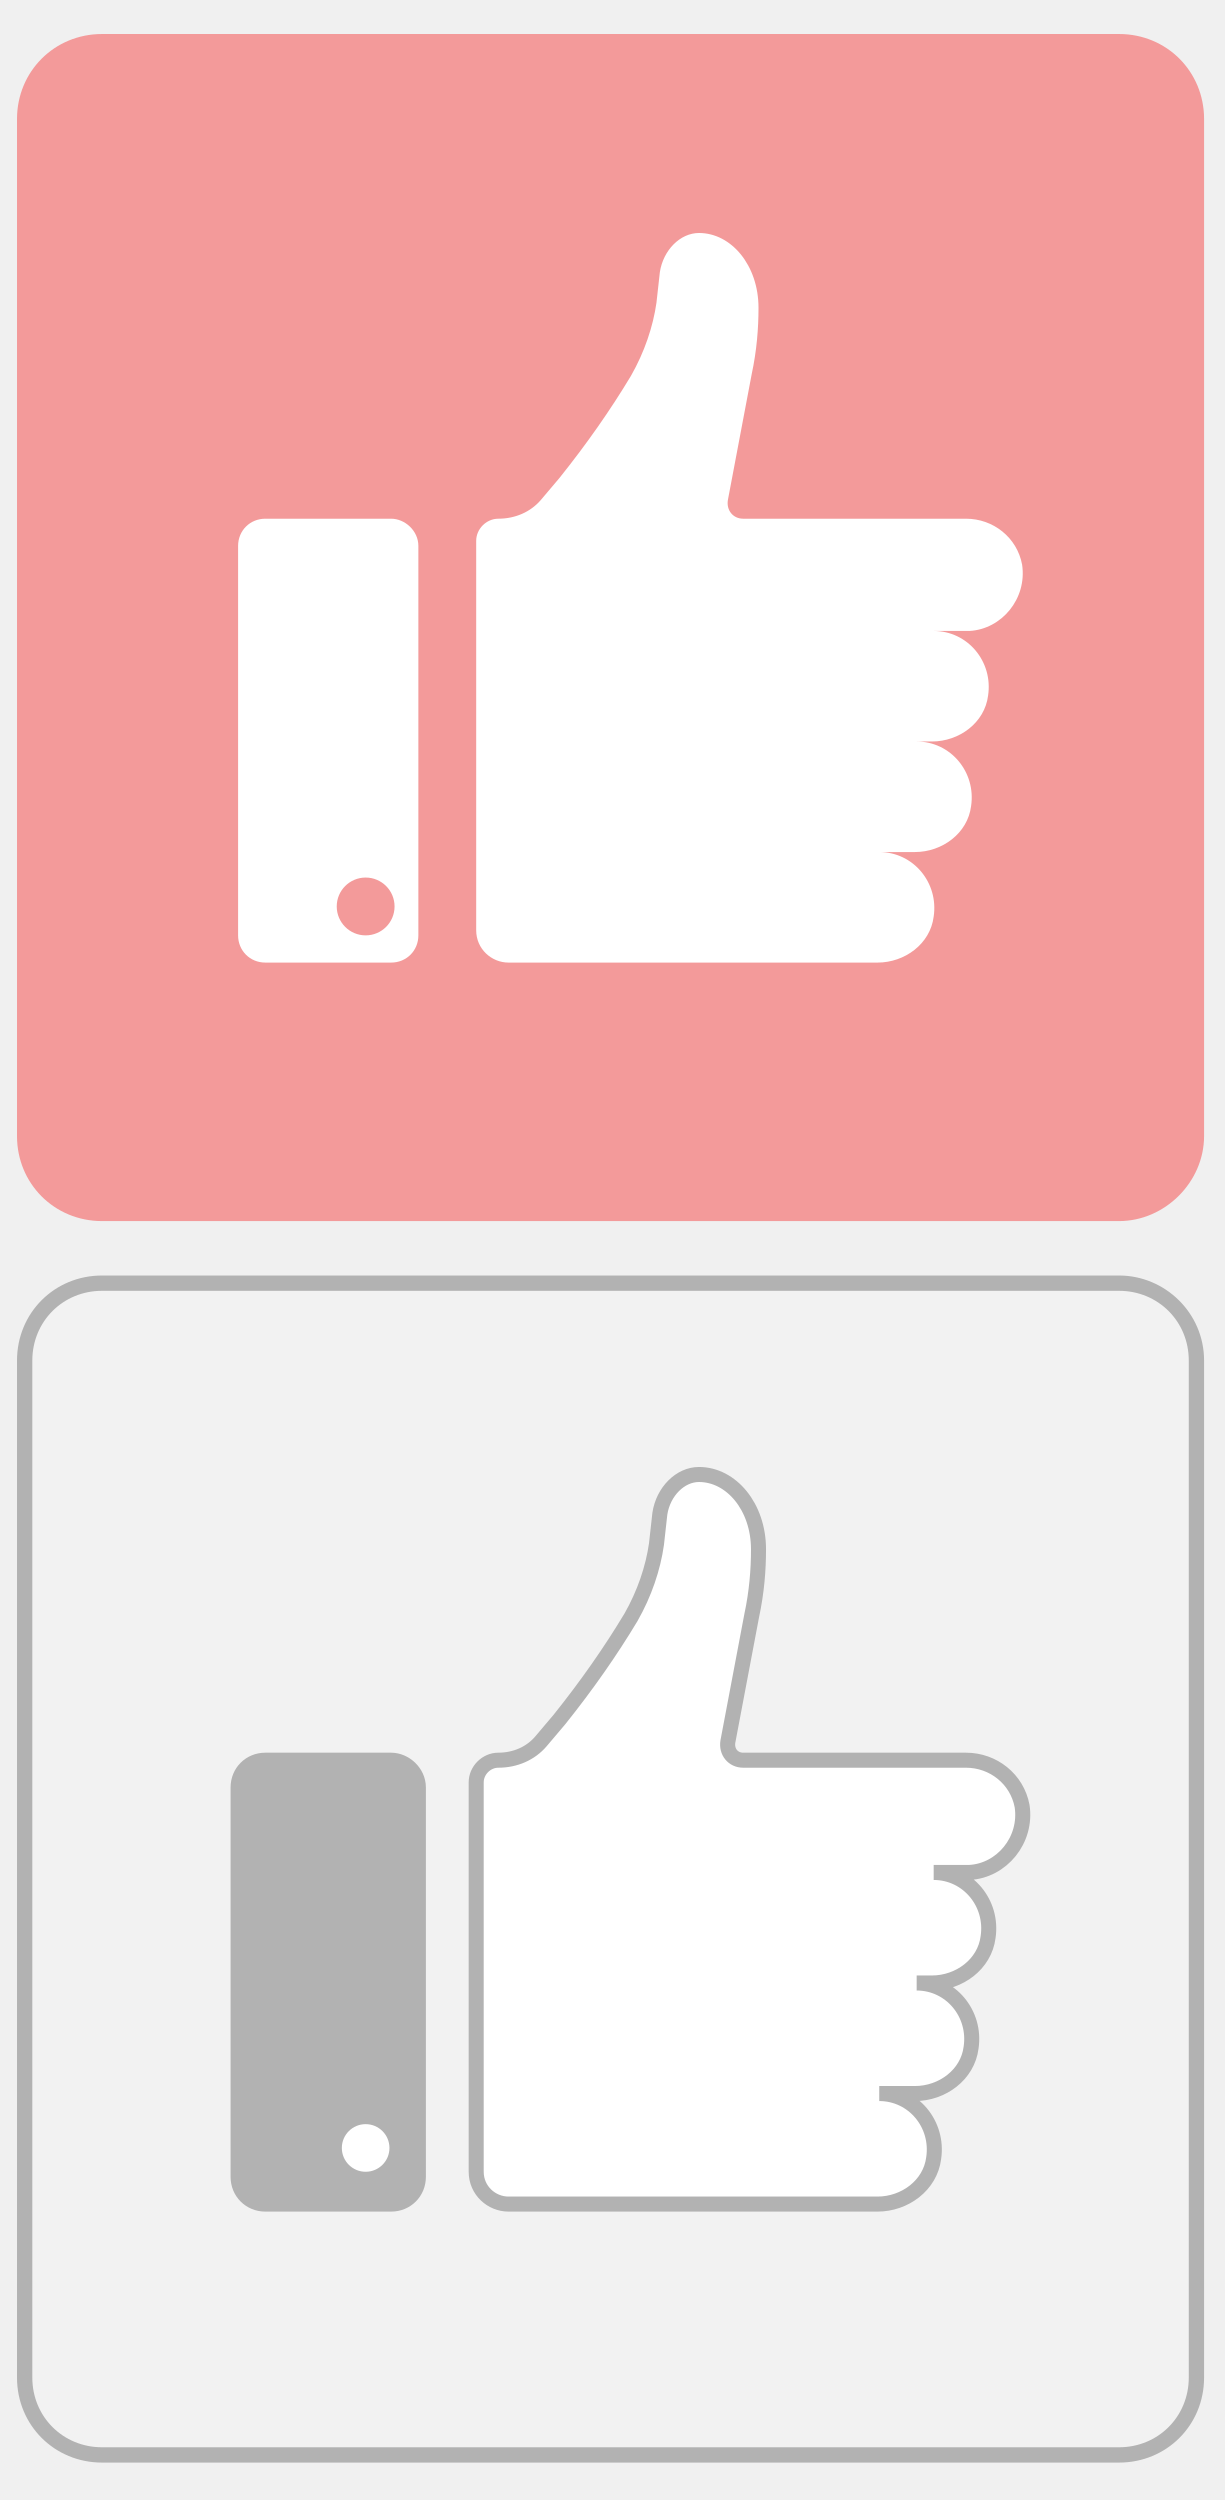
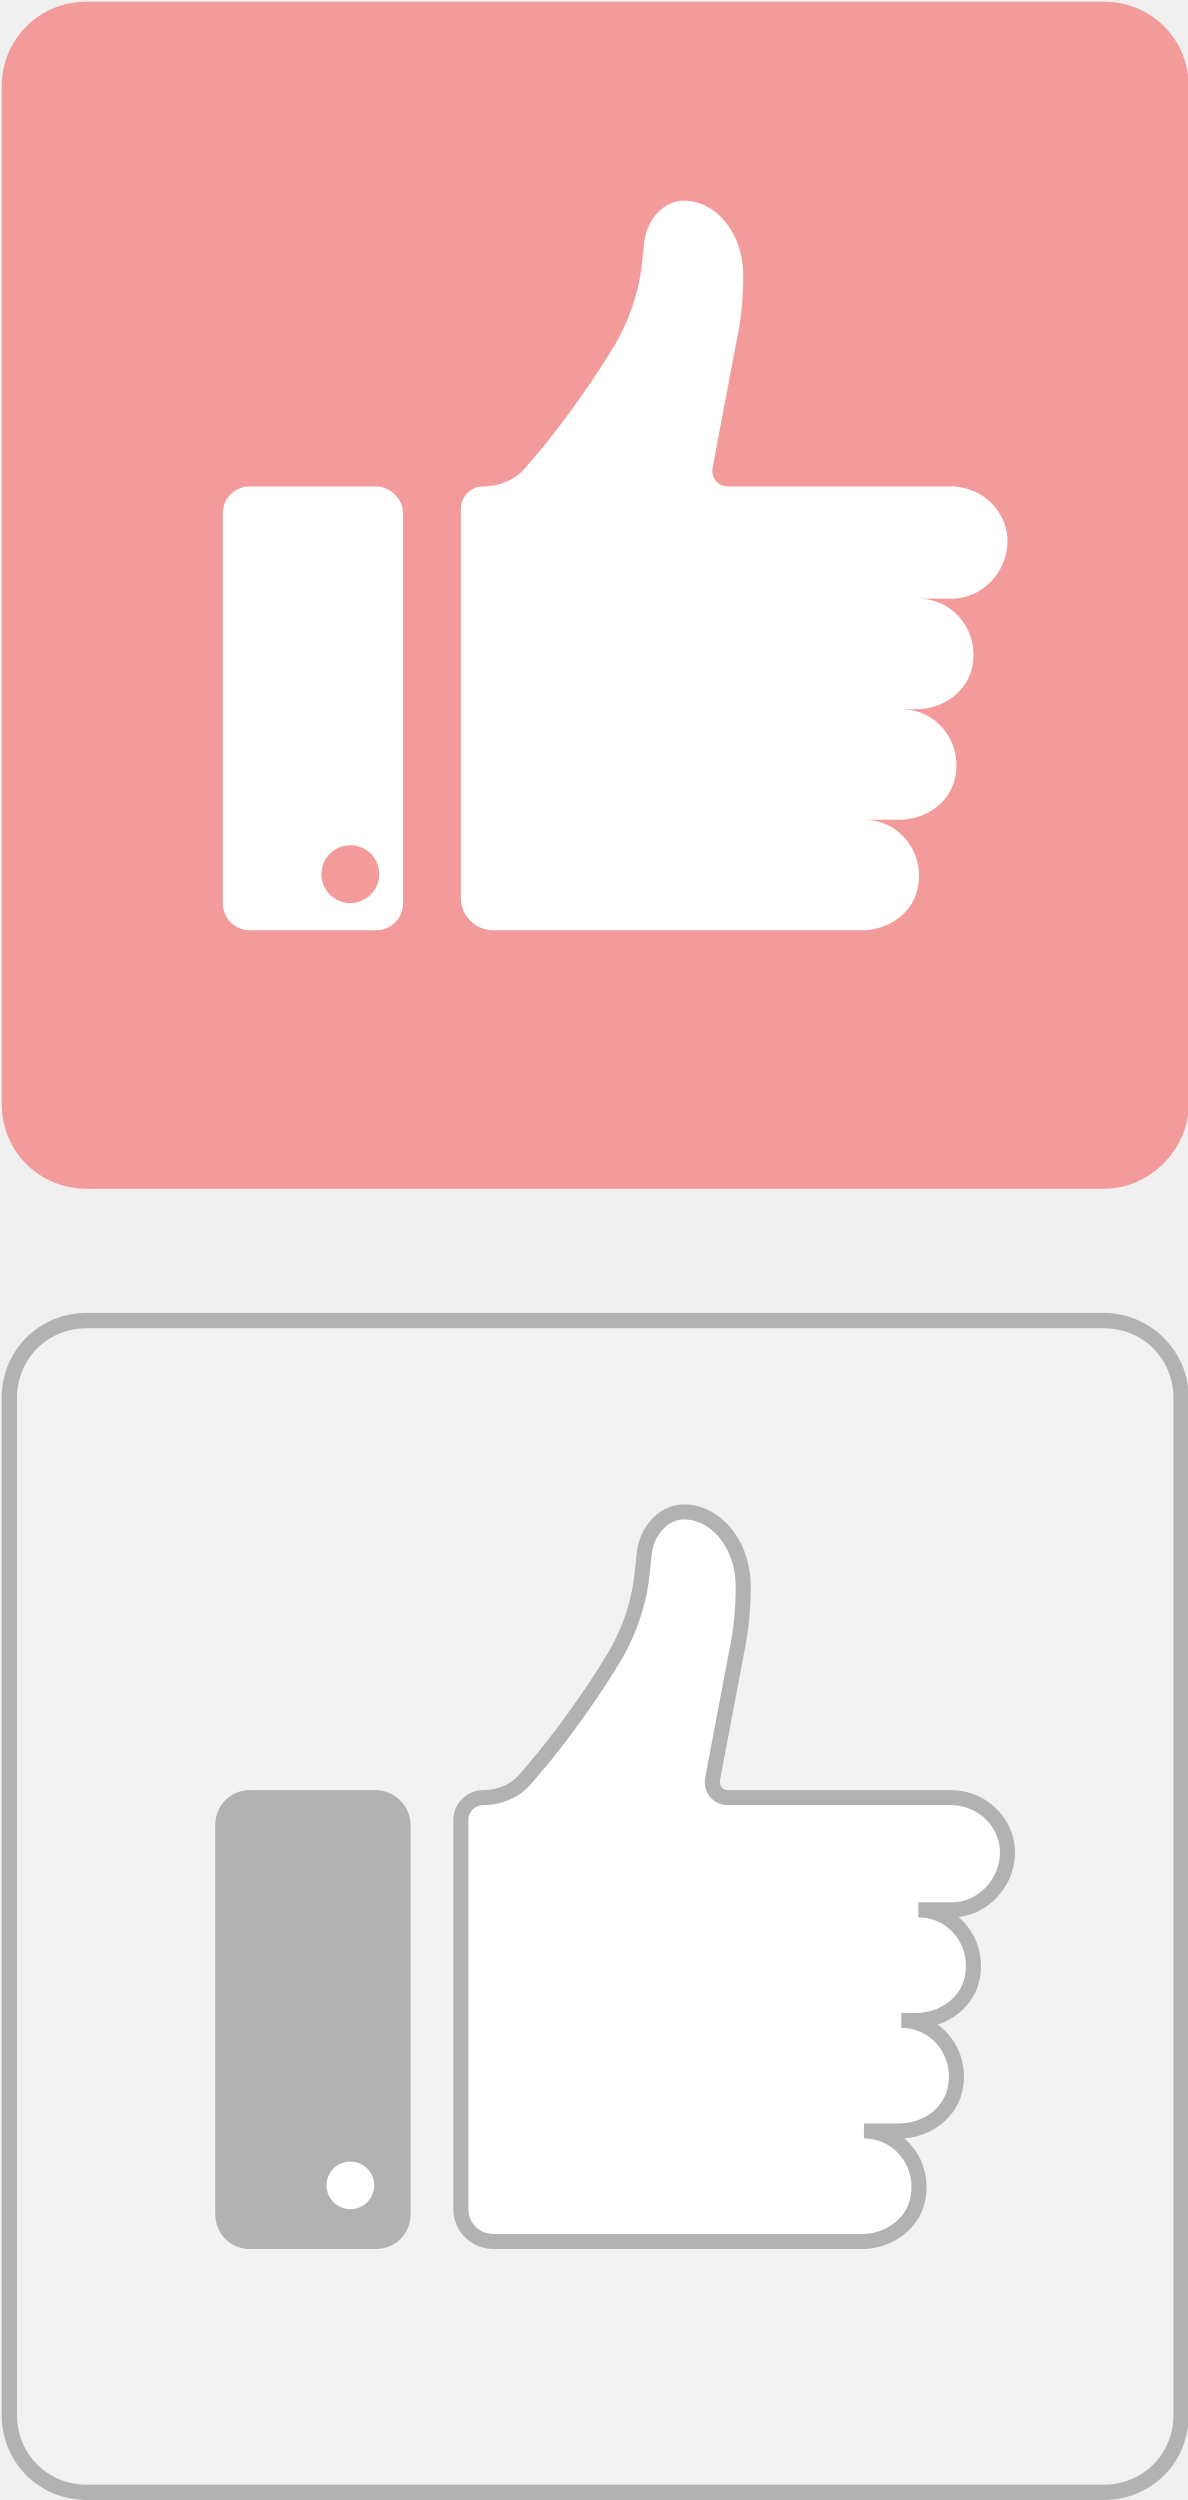
- <svg xmlns="http://www.w3.org/2000/svg" version="1.1" id="레이어_1" x="0px" y="0px" viewBox="0 0 72 147" style="enable-background:new 0 0 72 147;" xml:space="preserve">
+ <svg xmlns="http://www.w3.org/2000/svg" version="1.1" id="레이어_1" x="0px" y="0px" viewBox="0 0 69.8 147" style="enable-background:new 0 0 69.8 147;" xml:space="preserve">
  <style type="text/css">
	.st0{fill:#F39A9A;}
	.st1{fill:#FFFFFF;}
	.st2{fill:#F2F2F2;}
	.st3{fill:#B2B2B2;}
	.st4{fill:#B2B2B2;stroke:#B2B2B2;stroke-width:0.884;stroke-miterlimit:10;}
	.st5{fill:#FFFFFF;stroke:#B2B2B2;stroke-width:0.884;stroke-miterlimit:10;}
</style>
  <g>
-     <path class="st0" d="M65.8,71.8H6c-2.8,0-5-2.2-5-5V7c0-2.8,2.2-5,5-5h59.8c2.8,0,5,2.2,5,5v59.8C70.8,69.5,68.5,71.8,65.8,71.8z" />
+     <path class="st0" d="M64.9,69.9H5.1c-2.8,0-5-2.2-5-5V5.1c0-2.8,2.2-5,5-5h59.8c2.8,0,5,2.2,5,5v59.8   C69.9,67.6,67.6,69.9,64.9,69.9z" />
    <g>
      <g>
-         <path class="st1" d="M23,30.5h-7.4c-0.9,0-1.6,0.7-1.6,1.6V55c0,0.9,0.7,1.6,1.6,1.6H23c0.9,0,1.6-0.7,1.6-1.6V32.1     C24.6,31.2,23.8,30.5,23,30.5z" />
+         <path class="st1" d="M22.1,28.6h-7.4c-0.9,0-1.6,0.7-1.6,1.6v22.9c0,0.9,0.7,1.6,1.6,1.6h7.4c0.9,0,1.6-0.7,1.6-1.6V30.2     C23.7,29.3,22.9,28.6,22.1,28.6z" />
        <g>
-           <path class="st1" d="M60.1,33.2c-0.3-1.6-1.7-2.7-3.3-2.7H43.7c-0.6,0-1-0.5-0.9-1.1l1.4-7.4c0.3-1.4,0.4-2.7,0.4-3.9      c0-2.5-1.6-4.4-3.5-4.4l0,0c-1.1,0-2.1,1-2.3,2.3l-0.2,1.8c-0.2,1.4-0.7,2.9-1.5,4.3l0,0c-1.2,2-2.6,4-4.2,6l-1.1,1.3      c-0.6,0.7-1.5,1.1-2.5,1.1c-0.7,0-1.3,0.6-1.3,1.3v18.3v0.8v3.8c0,1.1,0.9,1.9,1.9,1.9h8.7h11.7h1.3c1.6,0,3.1-1.1,3.3-2.7      c0.3-2-1.2-3.8-3.2-3.8h0.8h1.3c1.6,0,3.1-1.1,3.3-2.7c0.3-2-1.2-3.8-3.2-3.8h0.9c1.6,0,3.1-1.1,3.3-2.7c0.3-2-1.2-3.8-3.2-3.8      H57C58.9,37,60.4,35.2,60.1,33.2z" />
+           <path class="st1" d="M59.2,31.3c-0.3-1.6-1.7-2.7-3.3-2.7H42.8c-0.6,0-1-0.5-0.9-1.1l1.4-7.4c0.3-1.4,0.4-2.7,0.4-3.9      c0-2.5-1.6-4.4-3.5-4.4l0,0c-1.1,0-2.1,1-2.3,2.3l-0.2,1.8c-0.2,1.4-0.7,2.9-1.5,4.3l0,0c-1.2,2-2.6,4-4.2,6l-1.1,1.3      c-0.6,0.7-1.5,1.1-2.5,1.1c-0.7,0-1.3,0.6-1.3,1.3v18.3V49v3.8c0,1.1,0.9,1.9,1.9,1.9h8.7h11.7h1.3c1.6,0,3.1-1.1,3.3-2.7      c0.3-2-1.2-3.8-3.2-3.8h0.8h1.3c1.6,0,3.1-1.1,3.3-2.7c0.3-2-1.2-3.8-3.2-3.8h0.9c1.6,0,3.1-1.1,3.3-2.7c0.3-2-1.2-3.8-3.2-3.8      h2.1C58,35.1,59.5,33.3,59.2,31.3z" />
        </g>
      </g>
-       <circle class="st0" cx="21.5" cy="53.3" r="1.7" />
+       <circle class="st0" cx="20.6" cy="51.4" r="1.7" />
    </g>
  </g>
  <g>
    <g>
      <g>
-         <path class="st2" d="M6,144.3c-2.5,0-4.6-2-4.6-4.6V80c0-2.5,2-4.6,4.6-4.6h59.8c2.5,0,4.6,2,4.6,4.6v59.8c0,2.5-2,4.6-4.6,4.6H6     V144.3z" />
-         <path class="st3" d="M65.8,75.9c2.3,0,4.1,1.8,4.1,4.1v59.8c0,2.3-1.8,4.1-4.1,4.1H6c-2.3,0-4.1-1.8-4.1-4.1V80     c0-2.3,1.8-4.1,4.1-4.1H65.8 M65.8,75H6c-2.8,0-5,2.2-5,5v59.8c0,2.8,2.2,5,5,5h59.8c2.8,0,5-2.2,5-5V80     C70.8,77.2,68.5,75,65.8,75L65.8,75z" />
+         <path class="st2" d="M5.1,146.5c-2.5,0-4.6-2-4.6-4.6V82.2c0-2.5,2-4.6,4.6-4.6h59.8c2.5,0,4.6,2,4.6,4.6V142     c0,2.5-2,4.6-4.6,4.6H5.1V146.5z" />
+         <path class="st3" d="M64.9,78.1c2.3,0,4.1,1.8,4.1,4.1V142c0,2.3-1.8,4.1-4.1,4.1H5.1c-2.3,0-4.1-1.8-4.1-4.1V82.2     c0-2.3,1.8-4.1,4.1-4.1H64.9 M64.9,77.2H5.1c-2.8,0-5,2.2-5,5V142c0,2.8,2.2,5,5,5h59.8c2.8,0,5-2.2,5-5V82.2     C69.9,79.4,67.6,77.2,64.9,77.2L64.9,77.2z" />
      </g>
    </g>
    <g>
      <g>
-         <path class="st4" d="M23,103.5h-7.4c-0.9,0-1.6,0.7-1.6,1.6V128c0,0.9,0.7,1.6,1.6,1.6H23c0.9,0,1.6-0.7,1.6-1.6v-22.9     C24.6,104.2,23.8,103.5,23,103.5z" />
-         <path class="st5" d="M60.1,106.2c-0.3-1.6-1.7-2.7-3.3-2.7H43.7c-0.6,0-1-0.5-0.9-1.1l1.4-7.4c0.3-1.4,0.4-2.7,0.4-3.9     c0-2.5-1.6-4.4-3.5-4.4l0,0c-1.1,0-2.1,1-2.3,2.3l-0.2,1.8c-0.2,1.4-0.7,2.9-1.5,4.3l0,0c-1.2,2-2.6,4-4.2,6l-1.1,1.3     c-0.6,0.7-1.5,1.1-2.5,1.1c-0.7,0-1.3,0.6-1.3,1.3v18.3v0.8v3.8c0,1.1,0.9,1.9,1.9,1.9h8.7h11.7h1.3c1.6,0,3.1-1.1,3.3-2.7     c0.3-2-1.2-3.8-3.2-3.8h0.8h1.3c1.6,0,3.1-1.1,3.3-2.7c0.3-2-1.2-3.8-3.2-3.8h0.9c1.6,0,3.1-1.1,3.3-2.7c0.3-2-1.2-3.8-3.2-3.8     H57C58.9,110,60.4,108.2,60.1,106.2z" />
+         <path class="st4" d="M22.1,105.7h-7.4c-0.9,0-1.6,0.7-1.6,1.6v22.9c0,0.9,0.7,1.6,1.6,1.6h7.4c0.9,0,1.6-0.7,1.6-1.6v-22.9     C23.7,106.4,22.9,105.7,22.1,105.7z" />
+         <path class="st5" d="M59.2,108.4c-0.3-1.6-1.7-2.7-3.3-2.7H42.8c-0.6,0-1-0.5-0.9-1.1l1.4-7.4c0.3-1.4,0.4-2.7,0.4-3.9     c0-2.5-1.6-4.4-3.5-4.4l0,0c-1.1,0-2.1,1-2.3,2.3L37.7,93c-0.2,1.4-0.7,2.9-1.5,4.3l0,0c-1.2,2-2.6,4-4.2,6l-1.1,1.3     c-0.6,0.7-1.5,1.1-2.5,1.1c-0.7,0-1.3,0.6-1.3,1.3v18.3v0.8v3.8c0,1.1,0.9,1.9,1.9,1.9h8.7h11.7h1.3c1.6,0,3.1-1.1,3.3-2.7     c0.3-2-1.2-3.8-3.2-3.8h0.8h1.3c1.6,0,3.1-1.1,3.3-2.7c0.3-2-1.2-3.8-3.2-3.8h0.9c1.6,0,3.1-1.1,3.3-2.7c0.3-2-1.2-3.8-3.2-3.8     h2.1C58,112.2,59.5,110.4,59.2,108.4z" />
      </g>
      <g>
-         <circle class="st1" cx="21.5" cy="126.3" r="1.4" />
+         <circle class="st1" cx="20.6" cy="128.5" r="1.4" />
      </g>
    </g>
  </g>
</svg>
